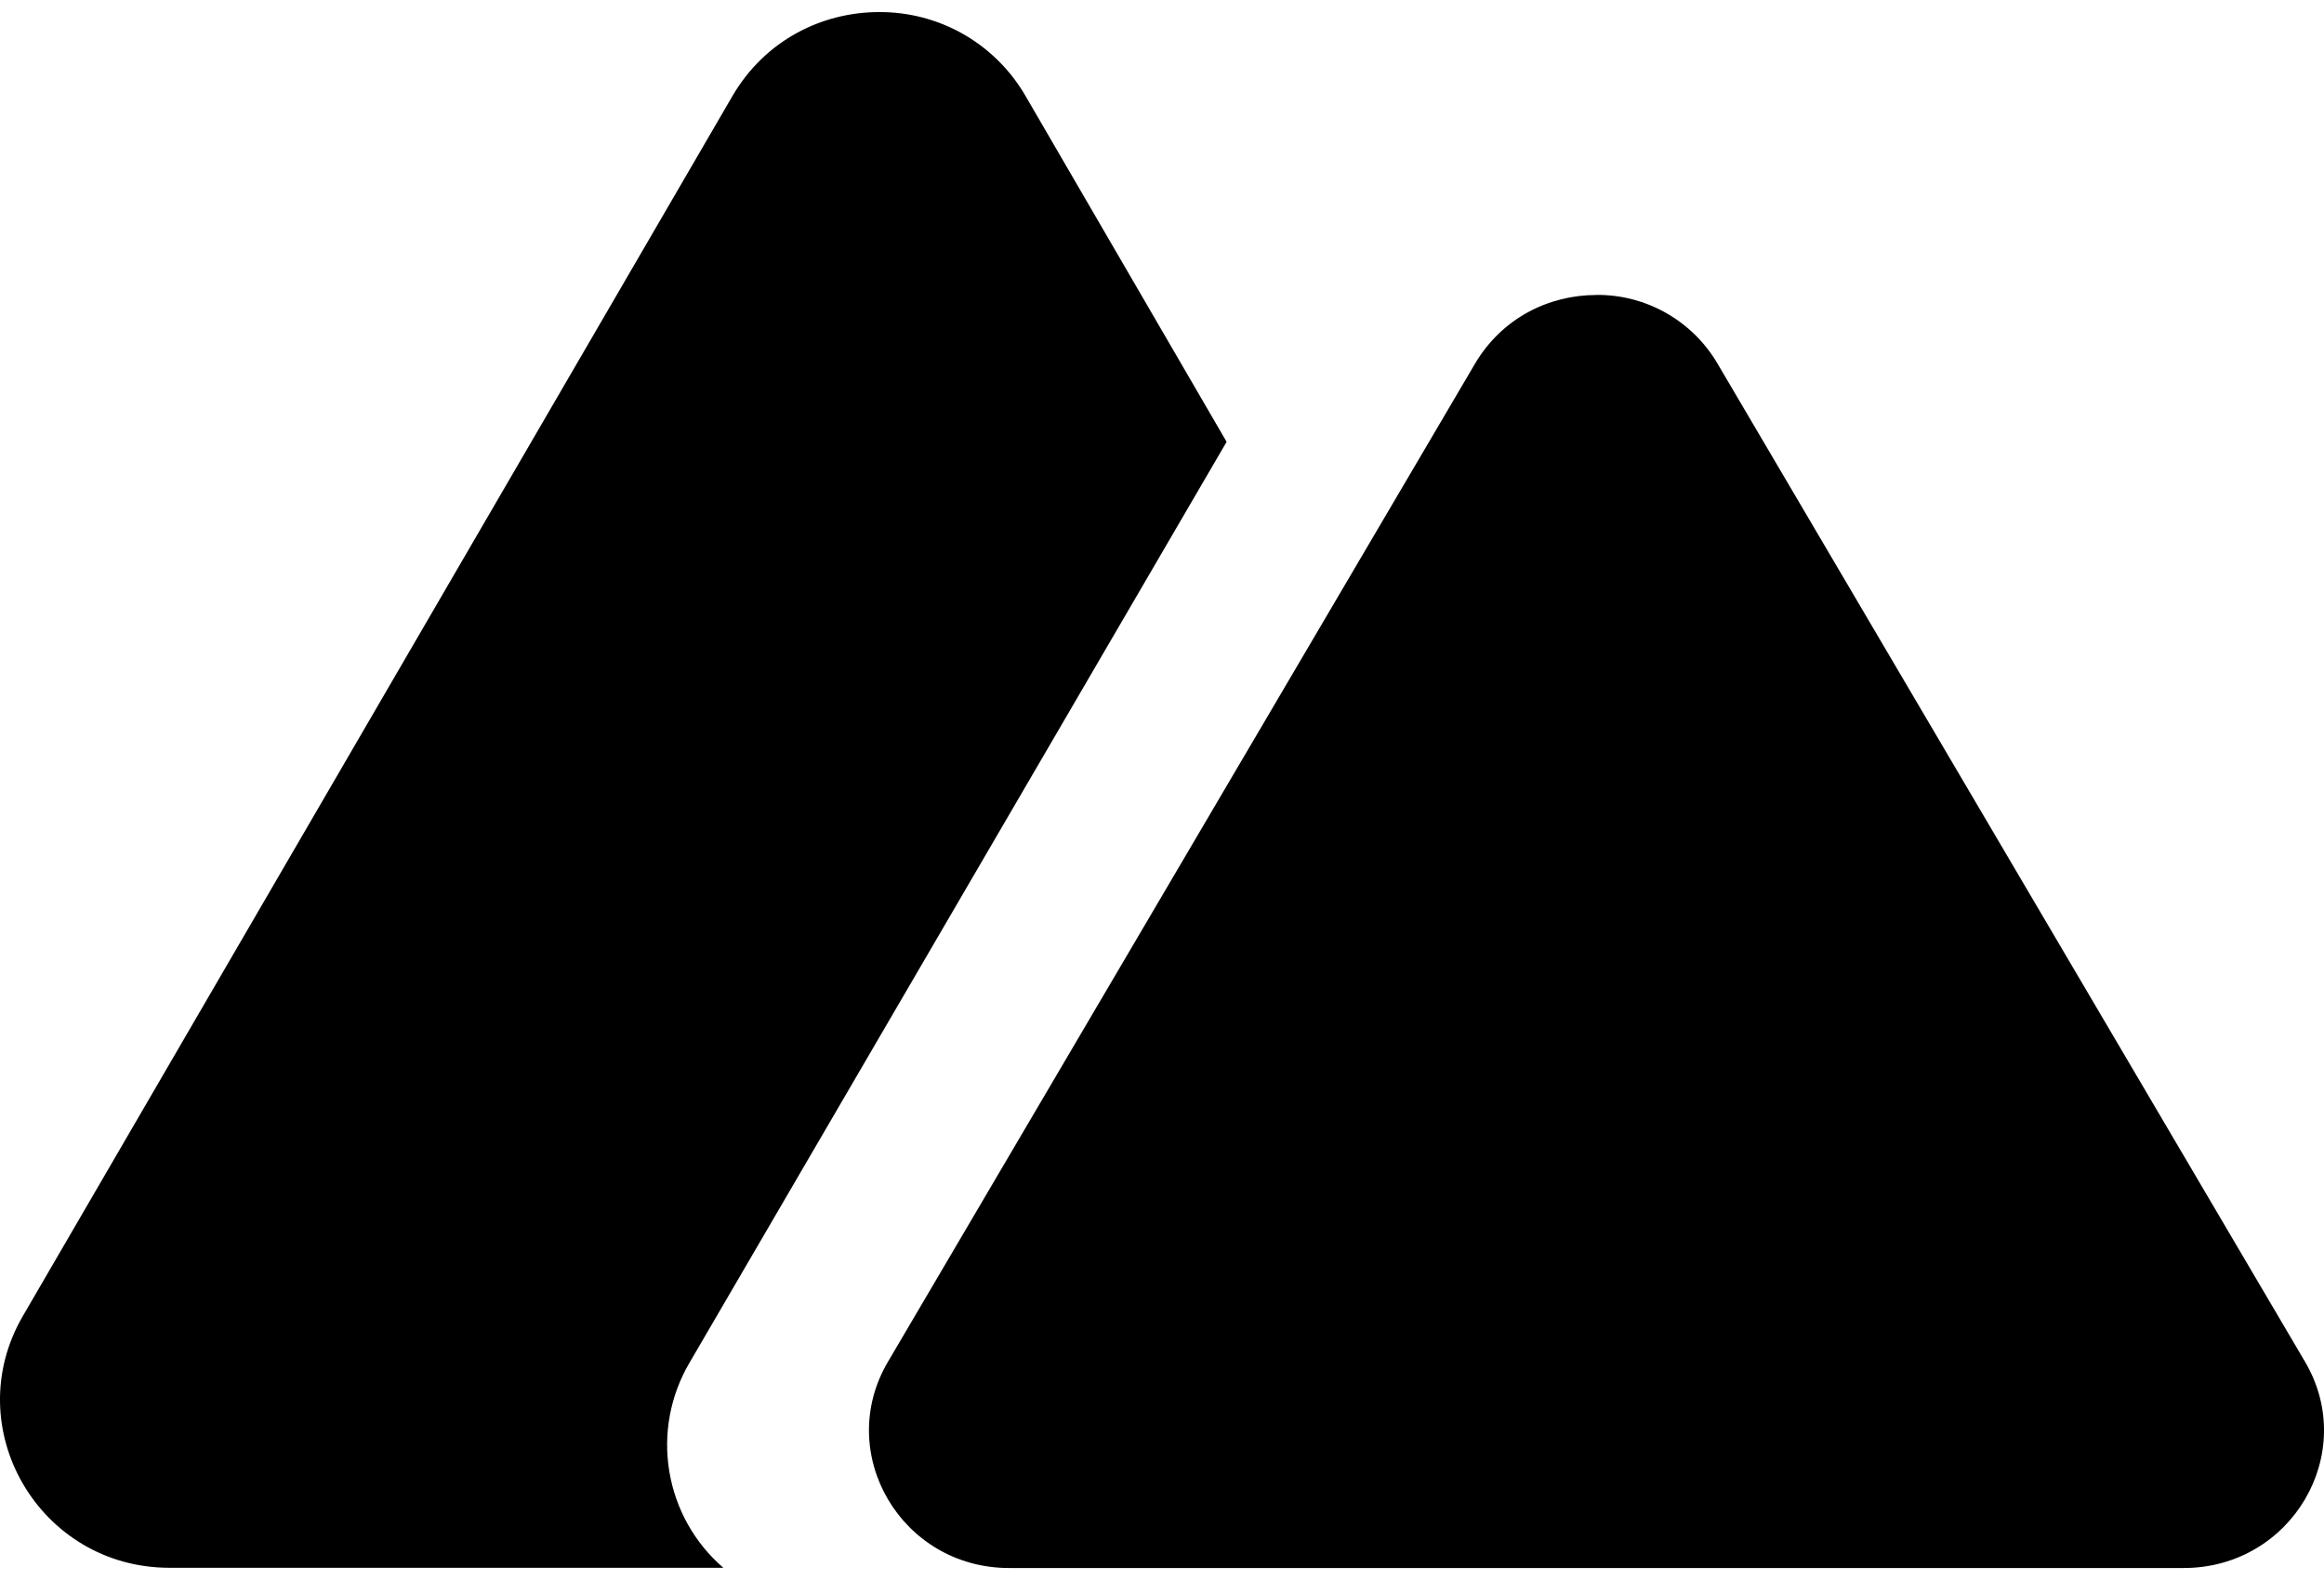
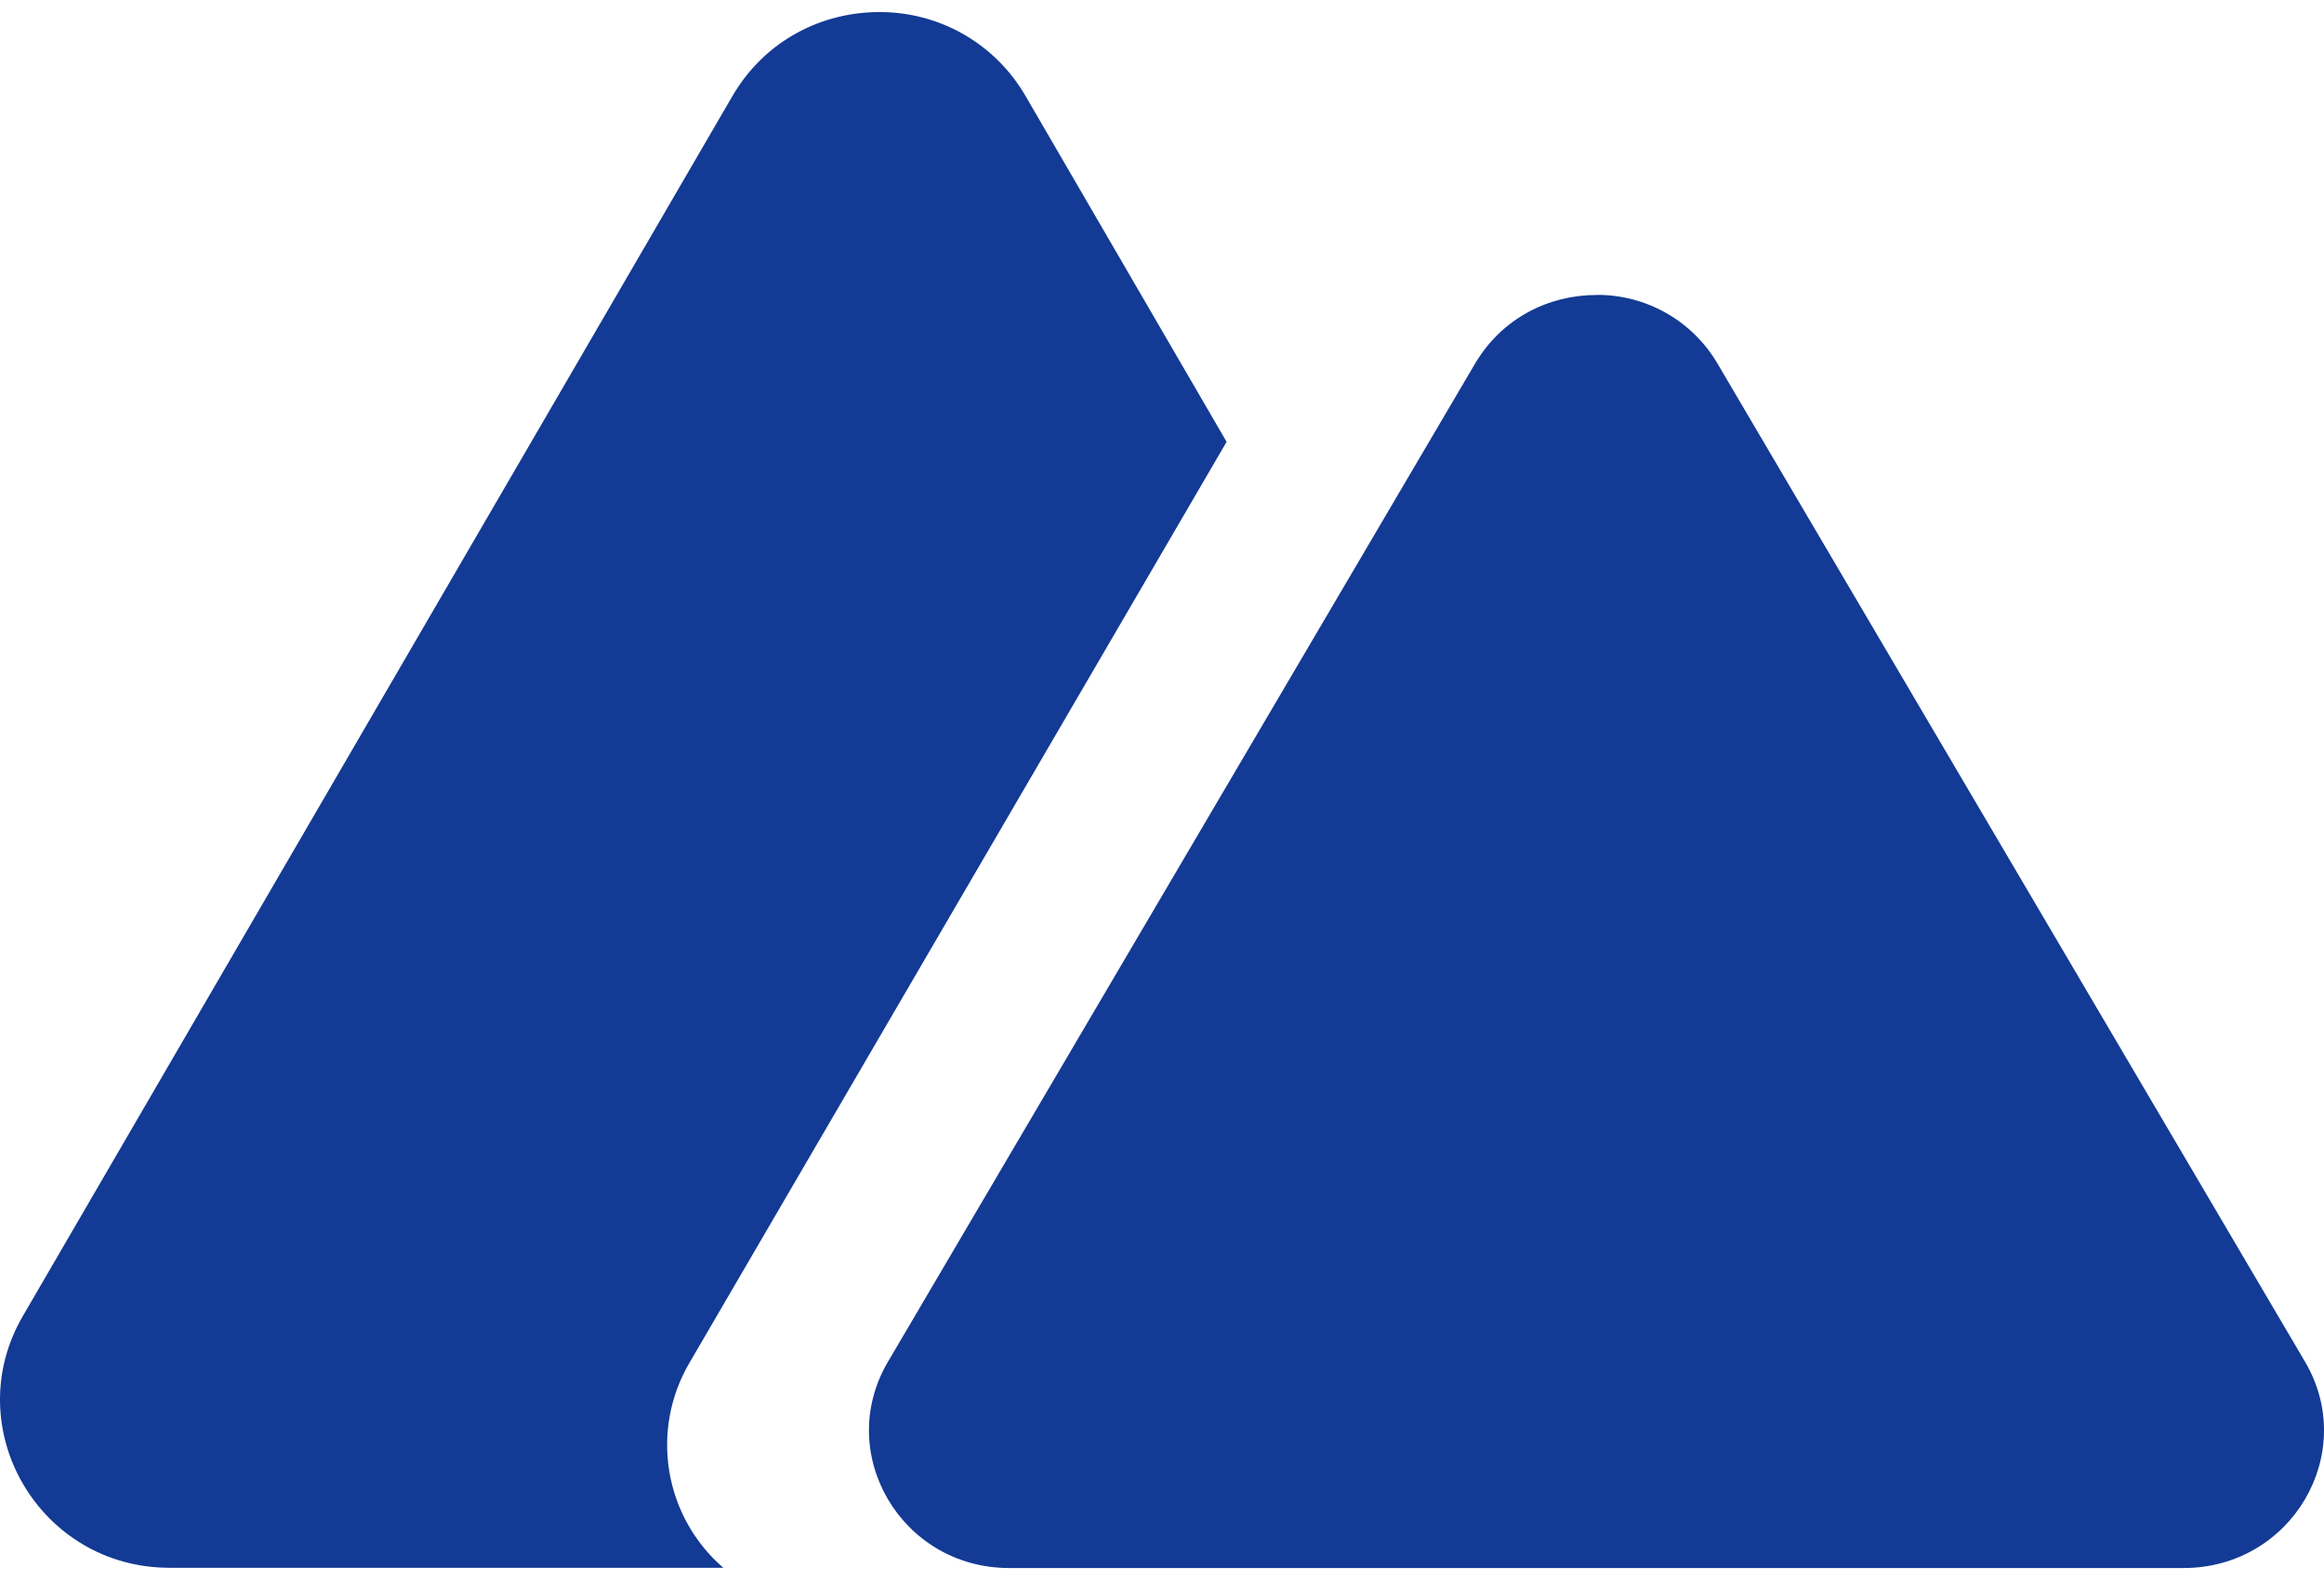
- <svg xmlns="http://www.w3.org/2000/svg" width="50" height="34" viewBox="0 0 50 34" fill="none">
-   <path d="M18.913 0.26C17.688 0.26 16.46 0.863 15.758 2.067L0.492 28.319C-0.908 30.727 0.846 33.737 3.646 33.737H15.562C14.944 33.204 14.533 32.47 14.4 31.664C14.266 30.858 14.42 30.031 14.833 29.327L26.39 9.508L22.065 2.067C21.745 1.514 21.286 1.056 20.732 0.738C20.178 0.421 19.551 0.256 18.913 0.26ZM34.344 6.348C33.329 6.348 32.317 6.84 31.735 7.825L19.104 29.304C17.944 31.273 19.392 33.742 21.71 33.742H46.981C49.302 33.742 50.752 31.273 49.592 29.304L36.952 7.825C36.686 7.371 36.304 6.995 35.846 6.735C35.389 6.476 34.87 6.341 34.344 6.346V6.348Z" fill="black" />
+ <svg xmlns="http://www.w3.org/2000/svg" width="50px" height="34px" viewBox="0 0 50 34" version="1.1">
+   <g id="Page-1" stroke="none" stroke-width="1" fill="none" fill-rule="evenodd">
+     <g id="nuxt" fill="#133A94" fill-rule="nonzero">
+       <path d="M18.913,0.26 C17.688,0.26 16.46,0.863 15.758,2.067 L0.492,28.319 C-0.908,30.727 0.846,33.737 3.646,33.737 L15.562,33.737 C14.944,33.204 14.533,32.47 14.4,31.664 C14.266,30.858 14.42,30.031 14.833,29.327 L26.39,9.508 L22.065,2.067 C21.745,1.514 21.286,1.056 20.732,0.738 C20.178,0.421 19.551,0.256 18.913,0.26 Z M34.344,6.348 C33.329,6.348 32.317,6.84 31.735,7.825 L19.104,29.304 C17.944,31.273 19.392,33.742 21.71,33.742 L46.981,33.742 C49.302,33.742 50.752,31.273 49.592,29.304 L36.952,7.825 C36.686,7.371 36.304,6.995 35.846,6.735 C35.389,6.476 34.87,6.341 34.344,6.346 L34.344,6.348 Z" id="Shape" />
+     </g>
+   </g>
</svg>
